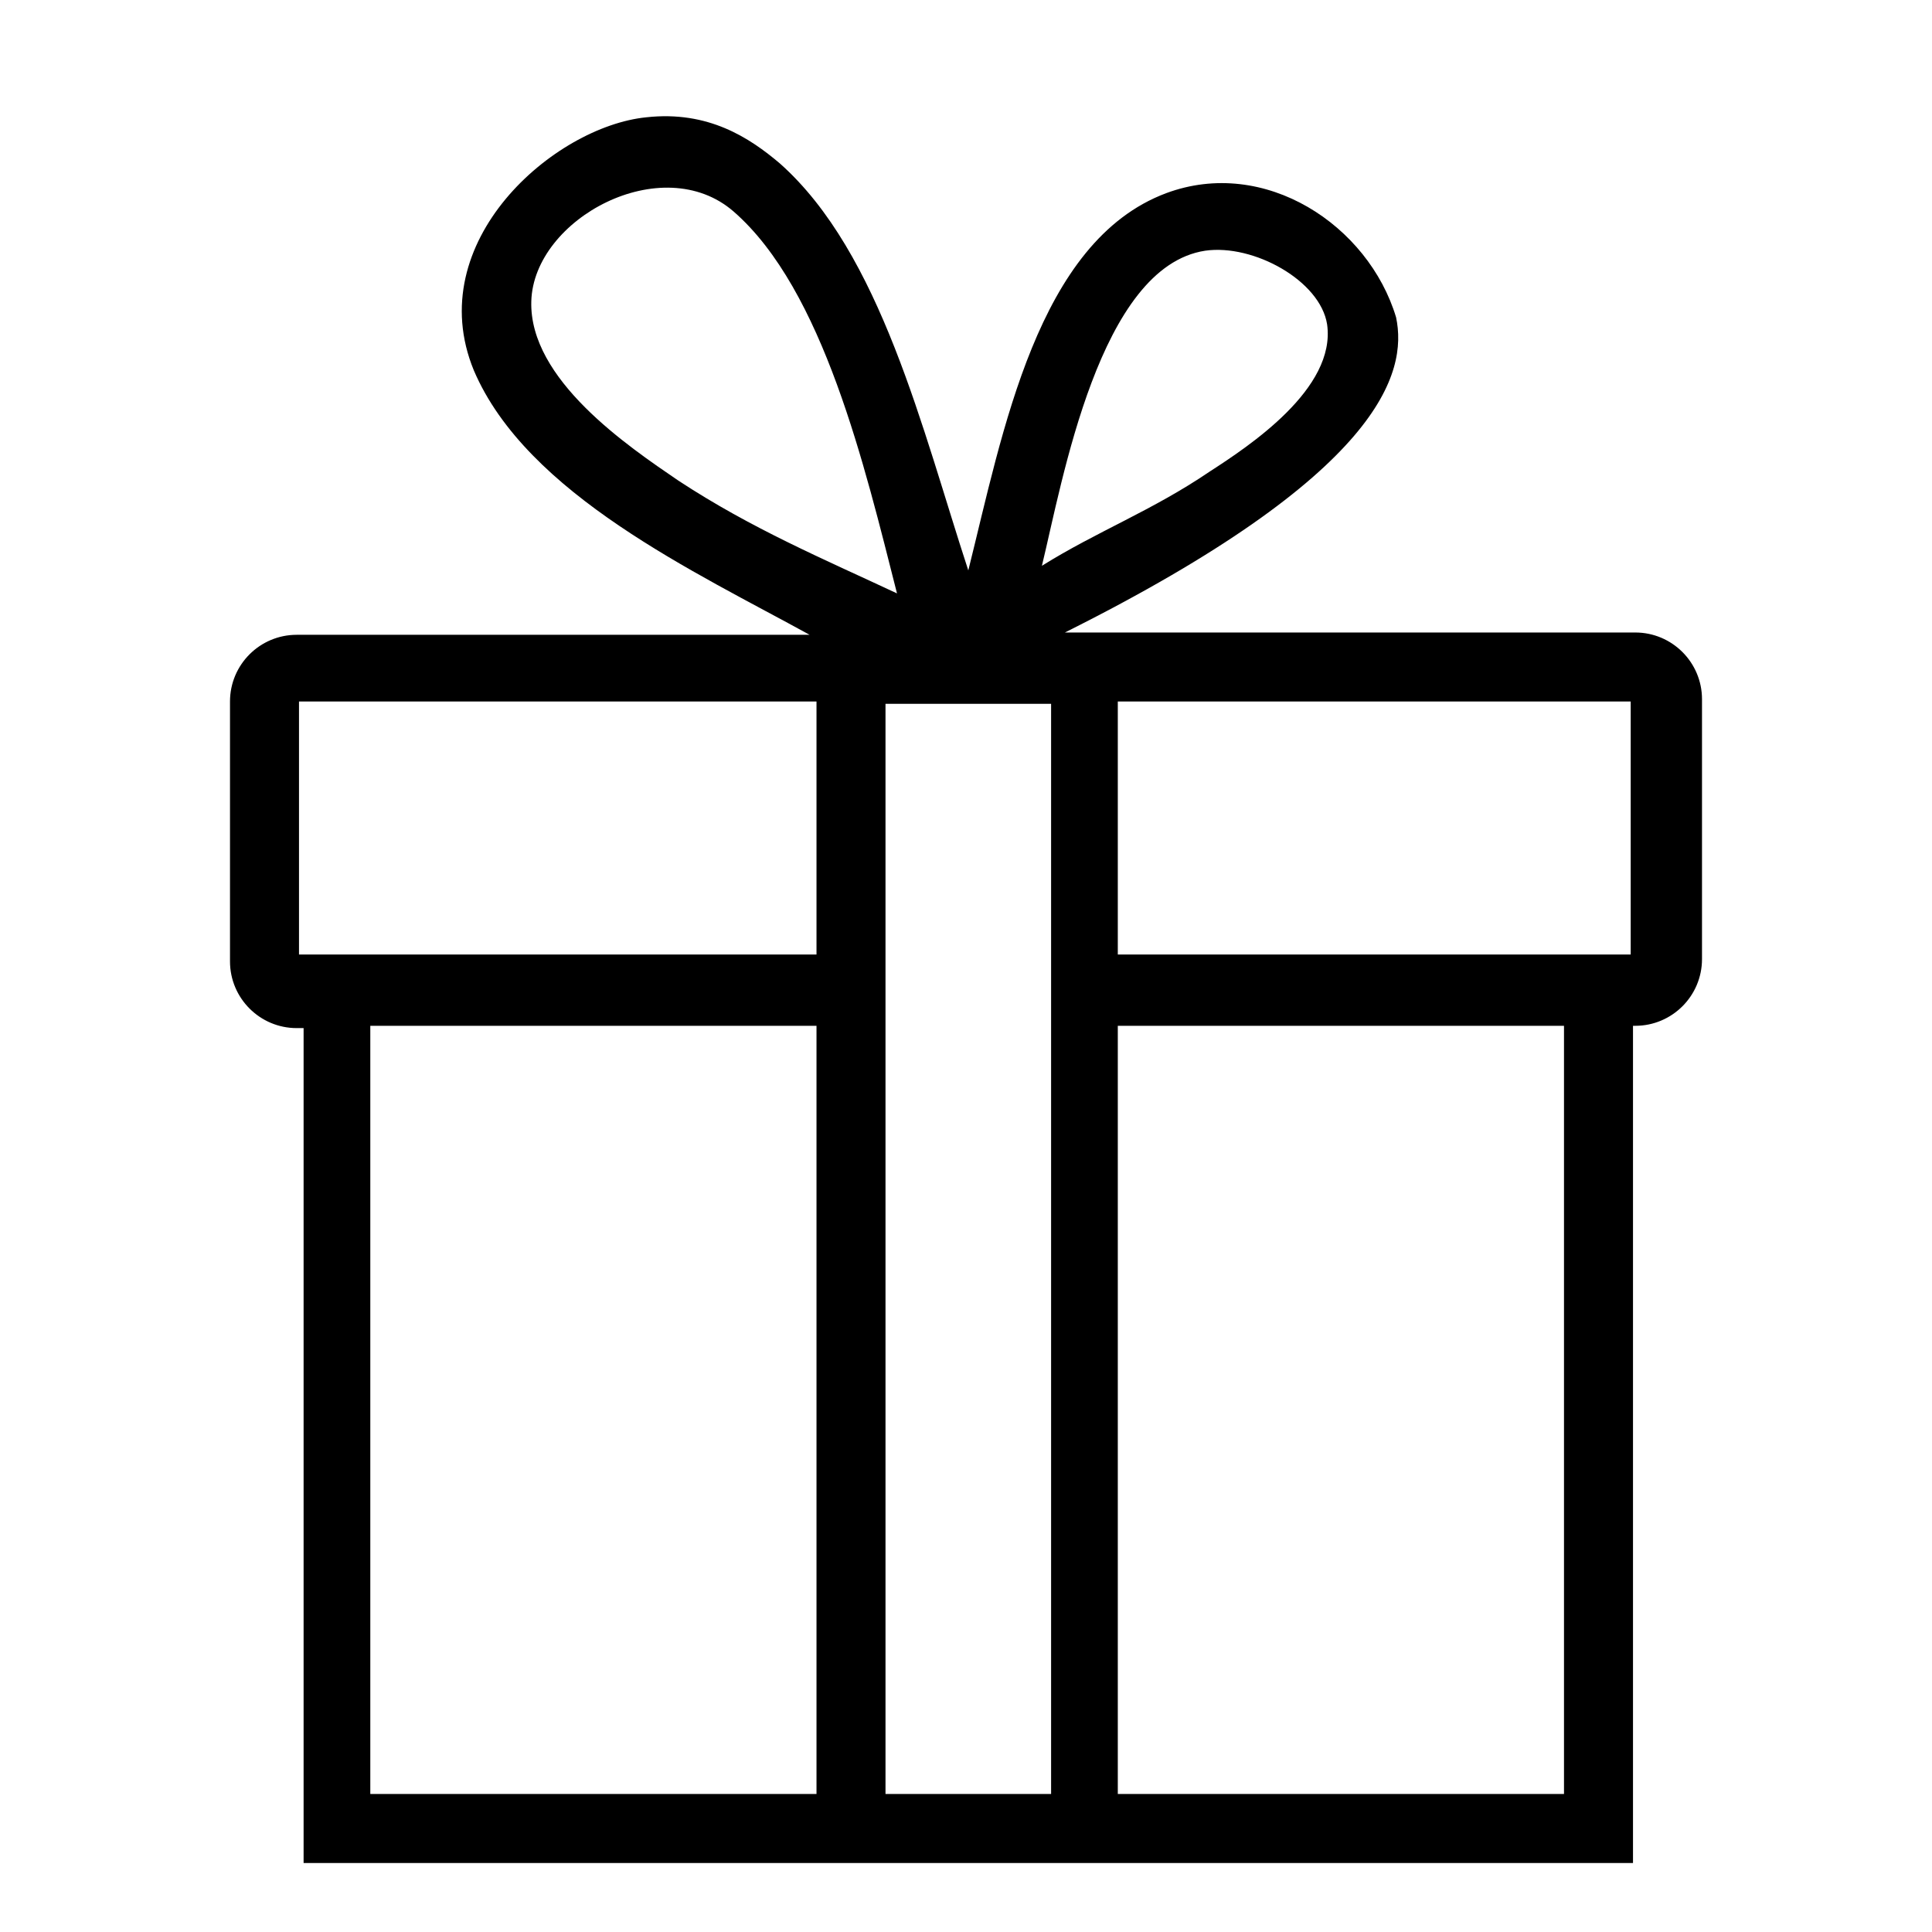
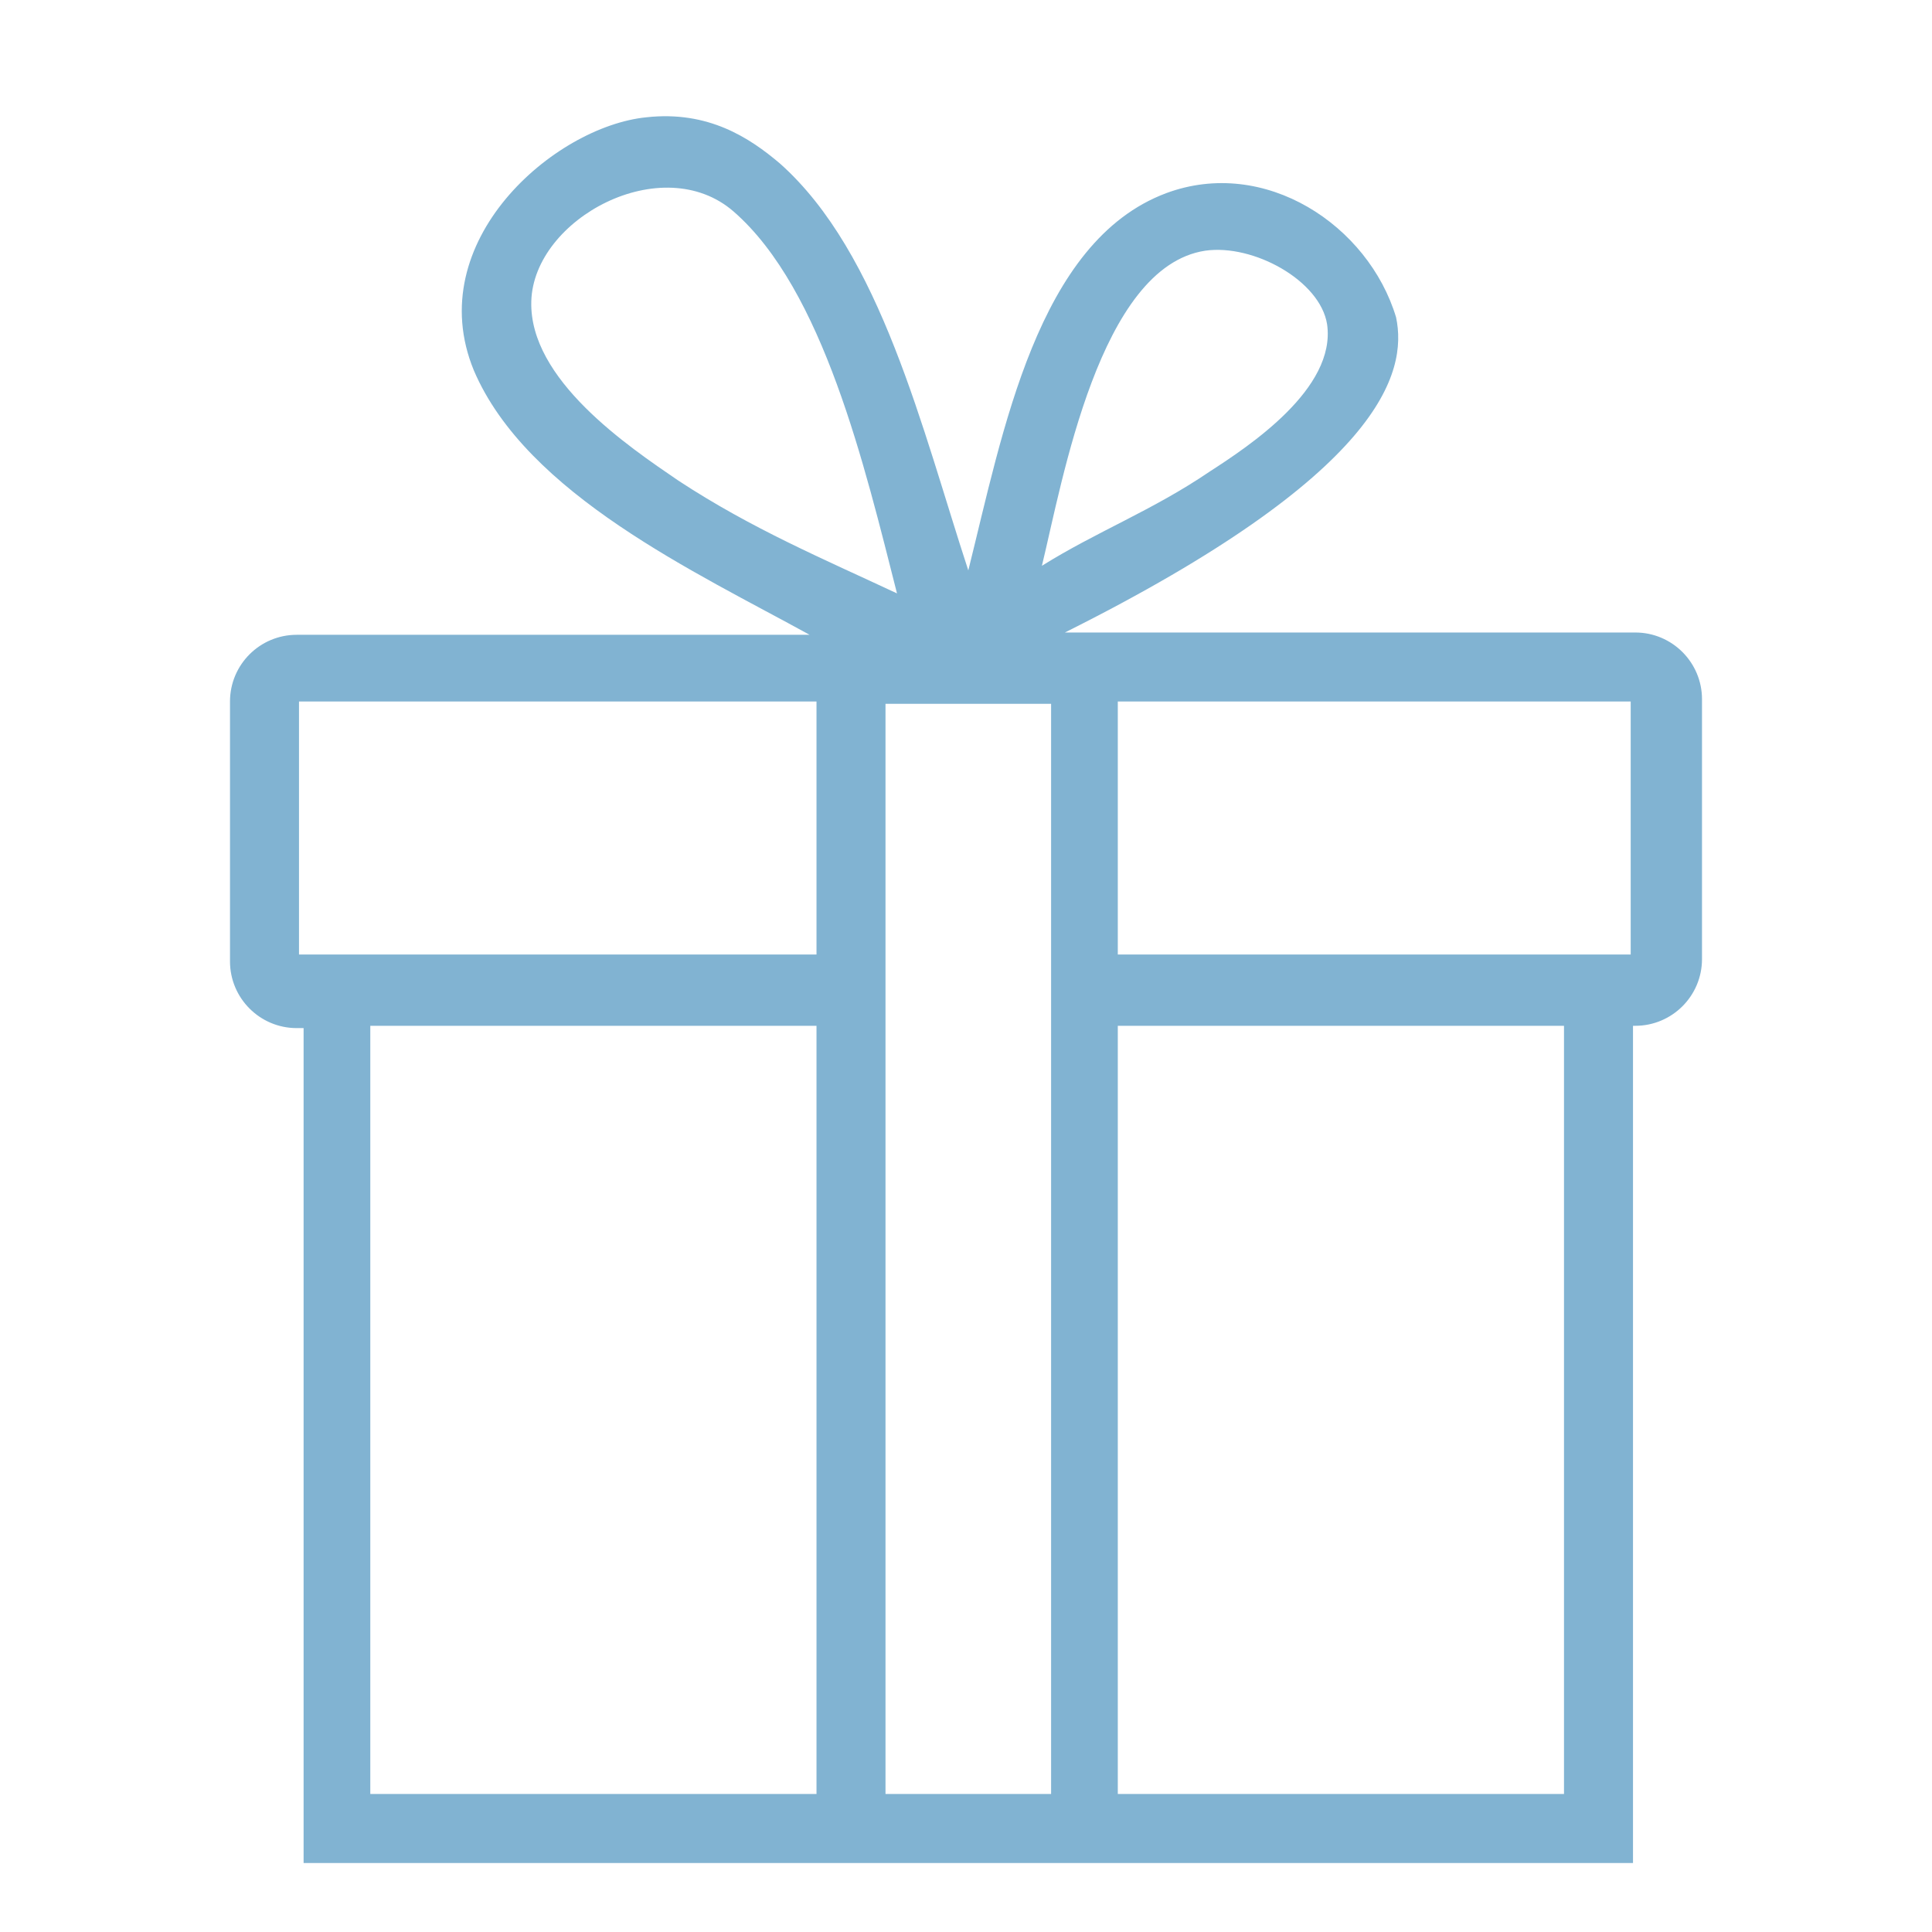
<svg xmlns="http://www.w3.org/2000/svg" width="84" height="84" fill="none">
-   <path d="M71.1 27.5H46.3c13.8-6.9 14.9-11.3 14.4-13.7-1.2-4-5.7-7-10-5.4-5.6 2.1-7.1 10.4-8.6 16.4-2-6.1-3.8-13.8-8.2-17.7-1.3-1.1-3.1-2.3-5.8-2-4 .4-9.8 5.4-7.5 11 2.3 5.4 9.7 8.8 14.6 11.5H12.9a2.9 2.9 0 0 0-2.9 2.9v11.3c0 1.6 1.3 2.9 2.9 2.9h.3V81H71V44.6h.1c1.6 0 2.9-1.3 2.9-2.9V30.4c0-1.6-1.3-2.9-2.9-2.9ZM52.4 10.9c2.1-.3 5 1.3 5.3 3.2.4 2.8-3.4 5.3-5.1 6.4-2.5 1.7-4.9 2.6-7.3 4.1.9-3.7 2.5-13 7.1-13.7Zm-22.9 10c-2.2-1.5-6.5-4.4-6.4-7.8.1-3.6 5.7-6.6 8.8-3.9 3.9 3.4 5.7 11.1 7.1 16.6-3.2-1.5-6.3-2.8-9.5-4.9Zm6 57.1H16.1V44.6h19.4V78Zm0-36.5H13v-11h22.5v11Zm10.2 0V78h-7.2V30.6h7.2v10.9ZM68 78H48.6V44.6H68V78Zm2.9-36.5H48.6v-11h22.3v11Z" fill="#000" />
+   <path d="M71.1 27.5H46.3c13.8-6.9 14.9-11.3 14.4-13.7-1.2-4-5.7-7-10-5.4-5.6 2.1-7.1 10.4-8.6 16.4-2-6.1-3.8-13.8-8.2-17.7-1.3-1.1-3.1-2.3-5.8-2-4 .4-9.8 5.4-7.5 11 2.3 5.4 9.7 8.8 14.6 11.5H12.9a2.9 2.9 0 0 0-2.9 2.9v11.3c0 1.6 1.3 2.9 2.9 2.9h.3V81H71V44.6h.1c1.6 0 2.9-1.3 2.9-2.9V30.4c0-1.6-1.3-2.9-2.9-2.9ZM52.4 10.9c2.1-.3 5 1.3 5.3 3.2.4 2.8-3.4 5.3-5.1 6.4-2.5 1.7-4.9 2.6-7.3 4.1.9-3.7 2.5-13 7.1-13.7Zm-22.9 10c-2.2-1.5-6.5-4.4-6.4-7.8.1-3.6 5.7-6.6 8.8-3.9 3.9 3.4 5.7 11.1 7.1 16.6-3.2-1.5-6.3-2.8-9.5-4.9Zm6 57.1H16.1V44.6h19.4V78Zm0-36.5H13v-11h22.5v11Zm10.2 0V78h-7.2V30.6h7.2v10.9ZM68 78H48.6V44.6H68V78Zm2.9-36.5H48.6v-11h22.3v11Z" fill="#81B3D2" />
</svg>
